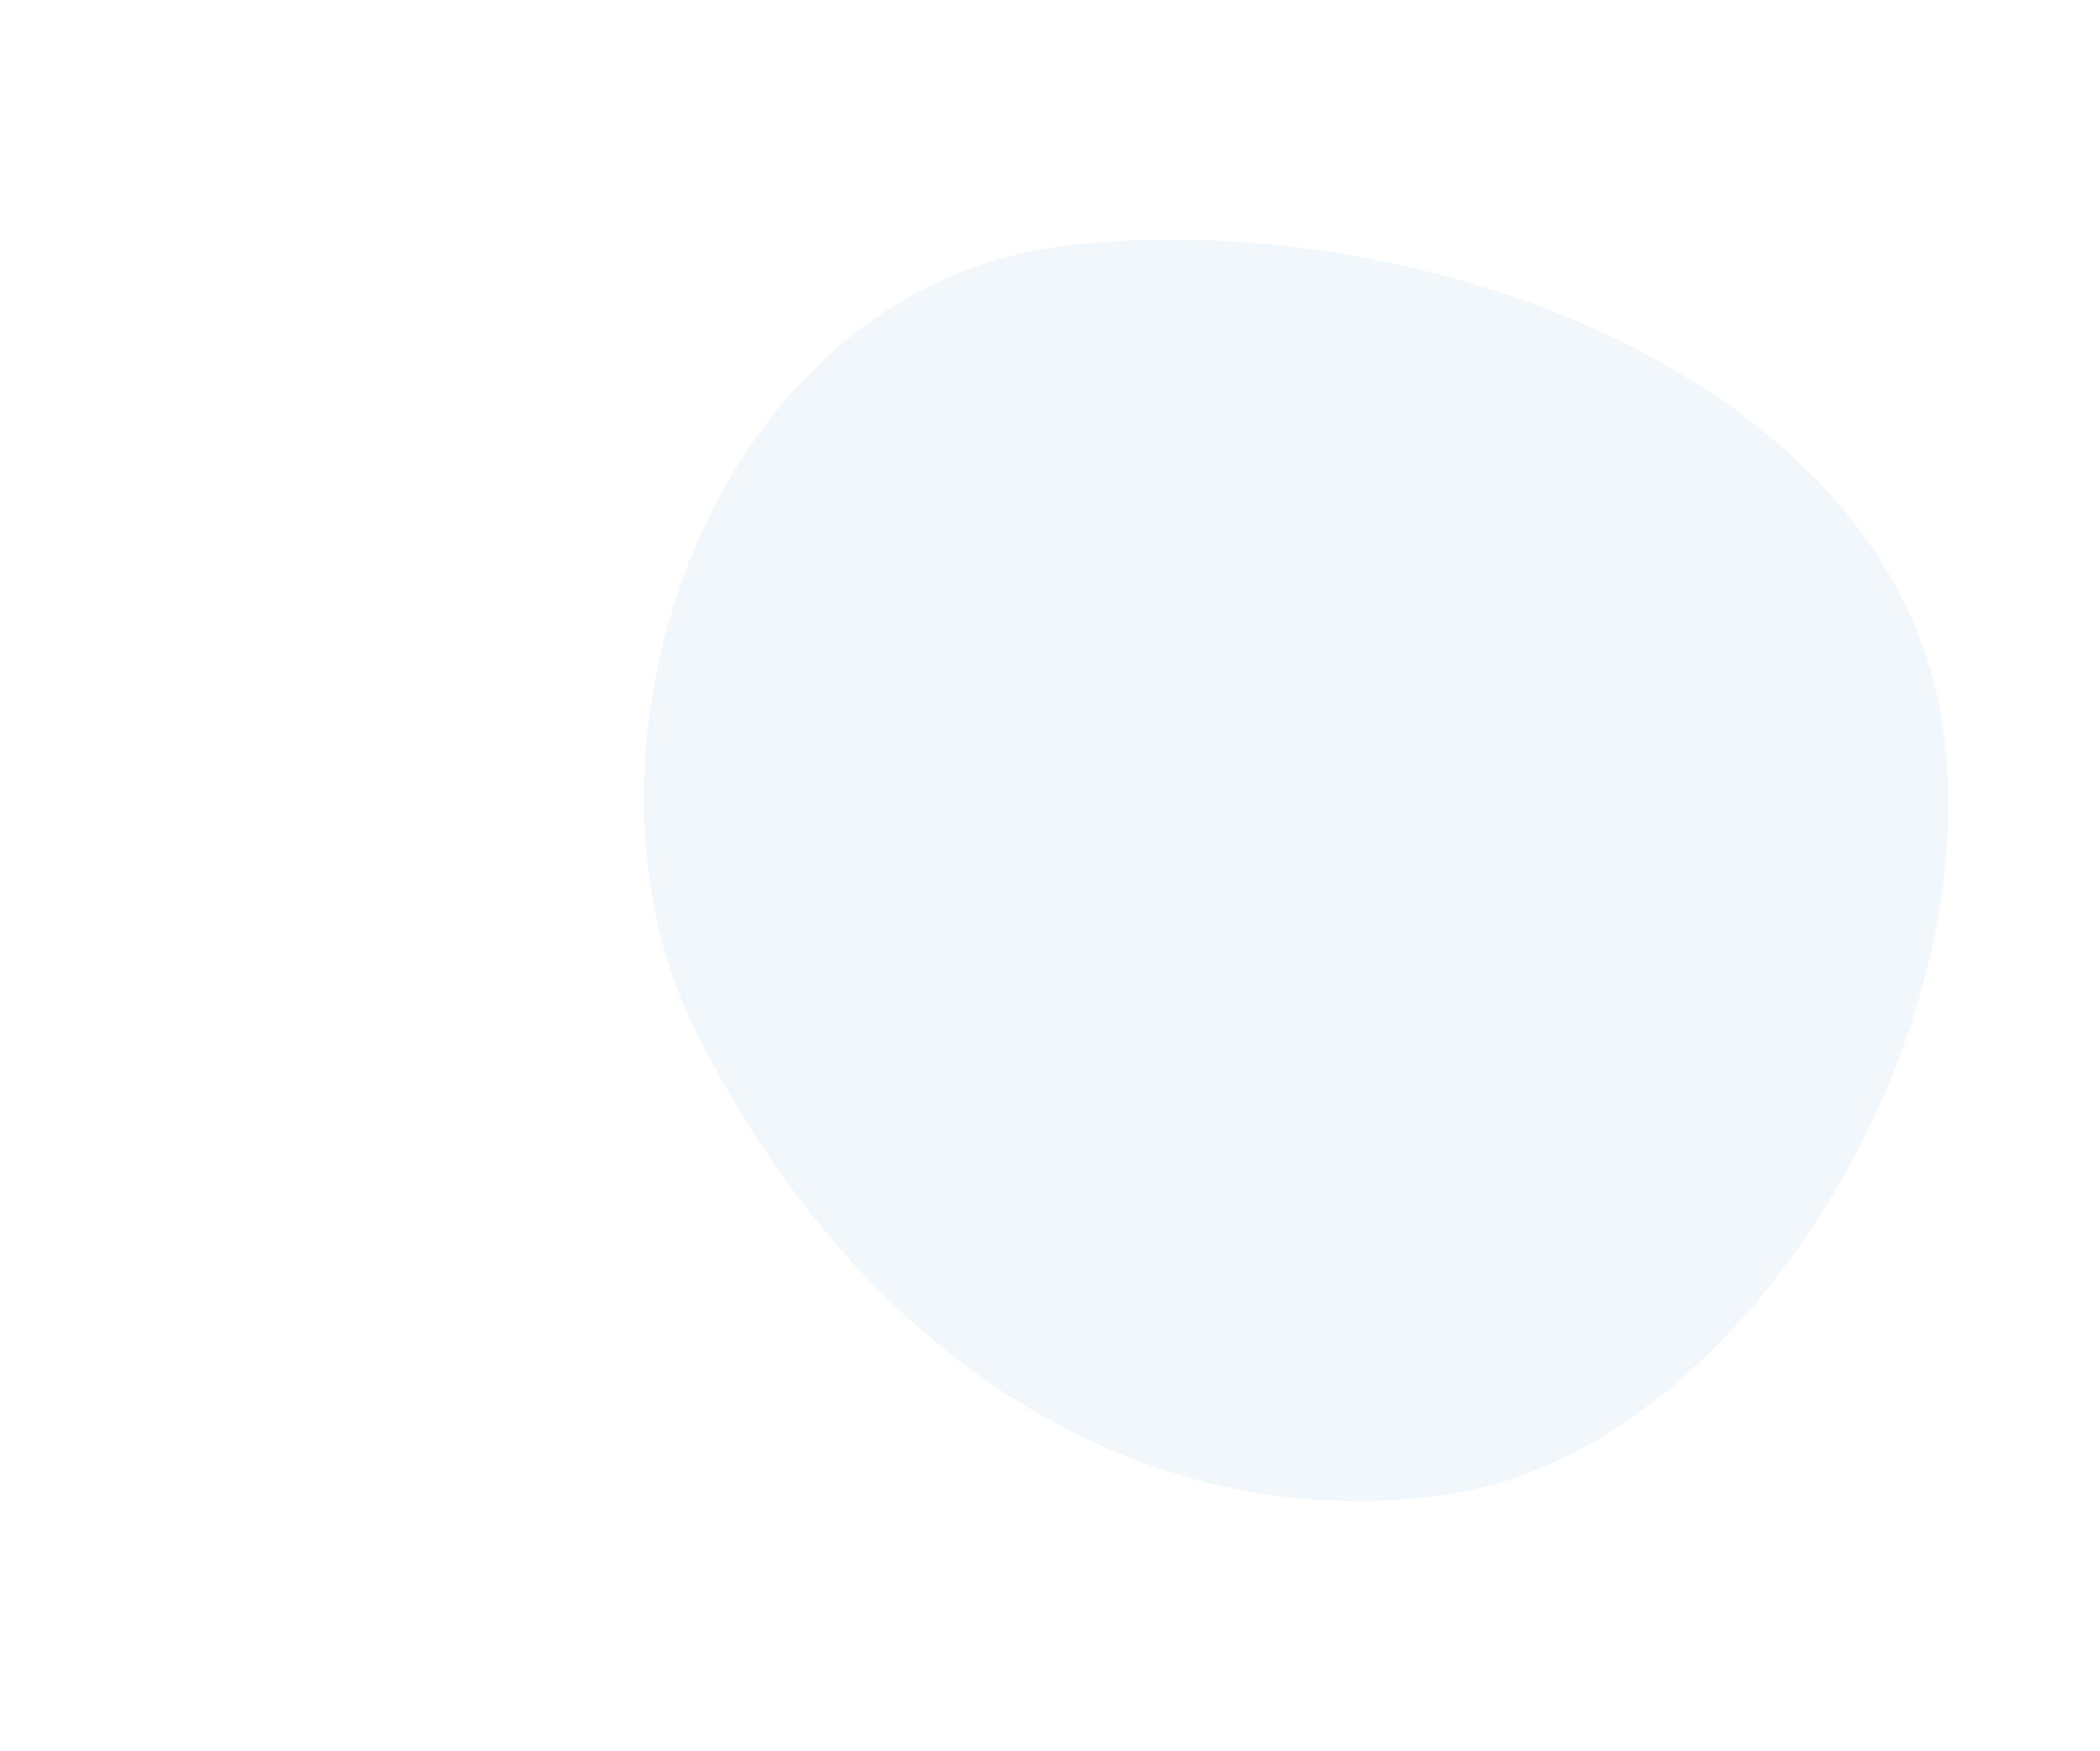
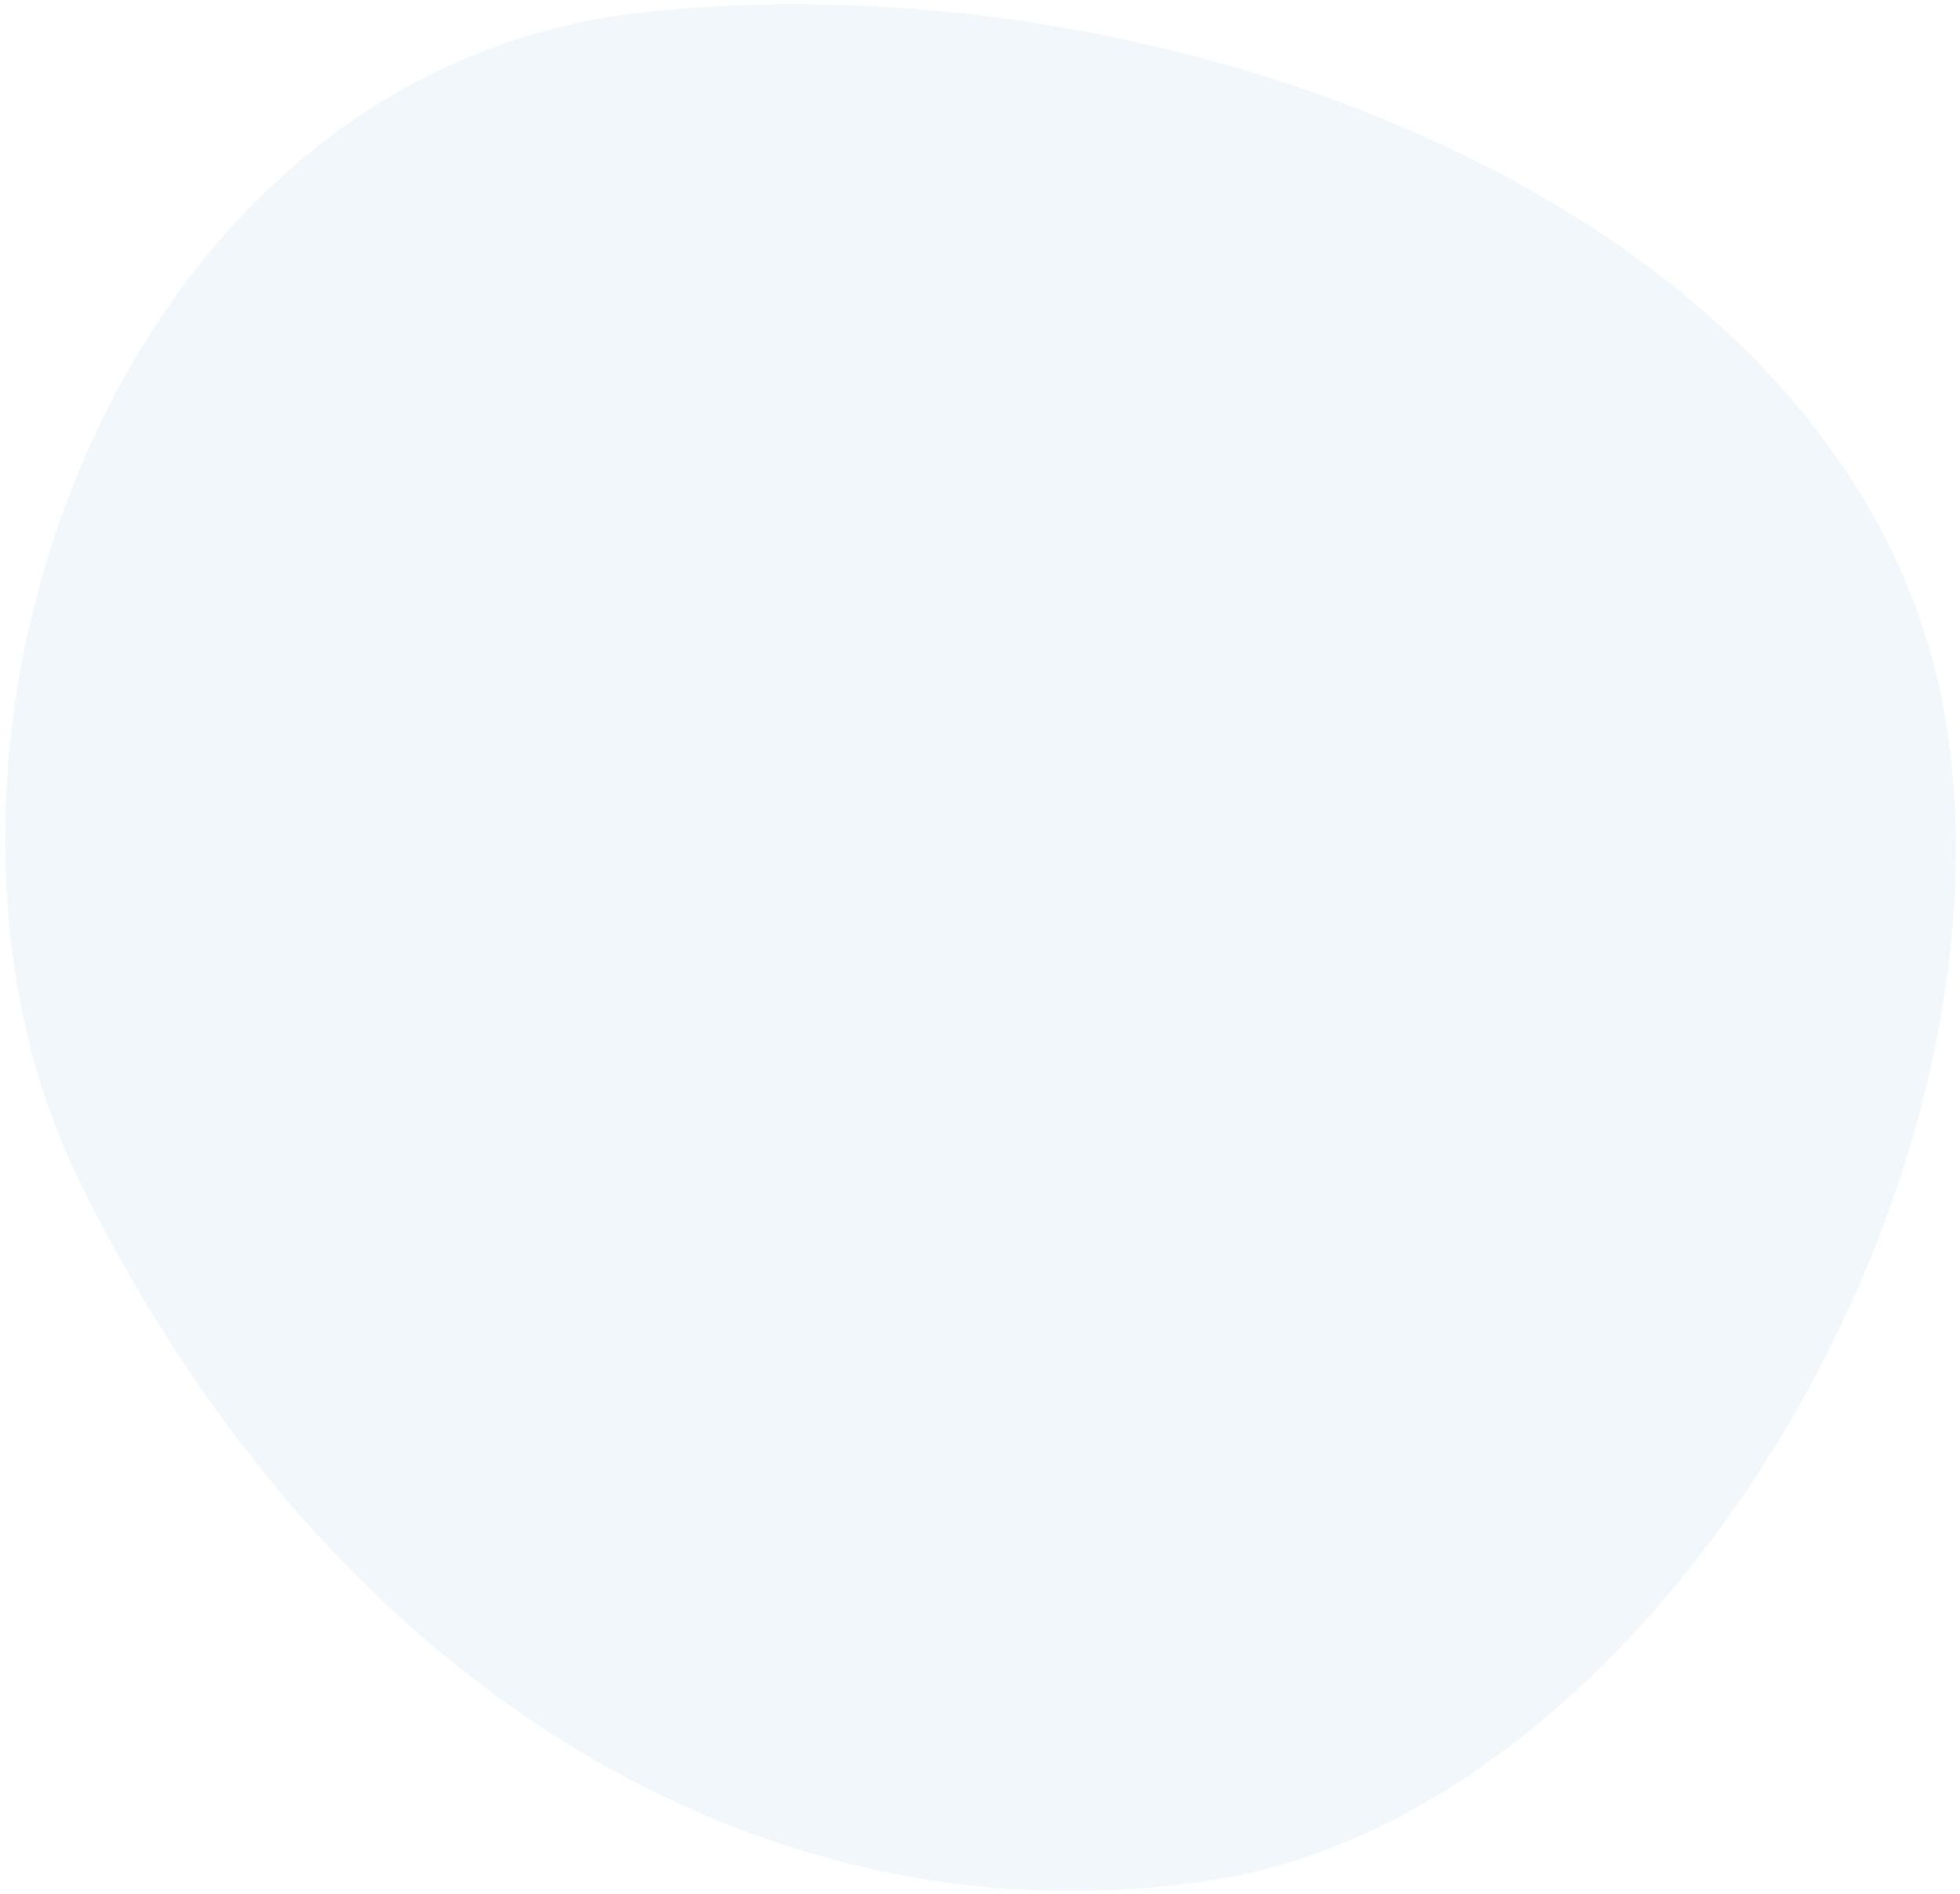
- <svg xmlns="http://www.w3.org/2000/svg" width="567" height="473" viewBox="0 0 567 473" fill="none">
-   <path d="M187.38 277.427C150.192 201.939 192.029 76.82 289.355 66.213C386.681 55.605 511.147 103.704 524.754 196.192C537.219 280.909 470.501 390.999 392.5 403.499C314.5 416 233.935 371.928 187.38 277.427Z" fill="#89BCD9" fill-opacity="0.12" />
+ <svg xmlns="http://www.w3.org/2000/svg" width="354" height="342" viewBox="0 0 354 342" fill="none">
+   <path d="M14.38 213.427C-22.808 137.939 19.029 12.82 116.355 2.212C213.681 -8.395 338.147 39.704 351.754 132.192C364.219 216.909 297.501 326.999 219.5 339.499C141.5 352 60.935 307.928 14.38 213.427Z" fill="#89BCD9" fill-opacity="0.12" />
</svg>
